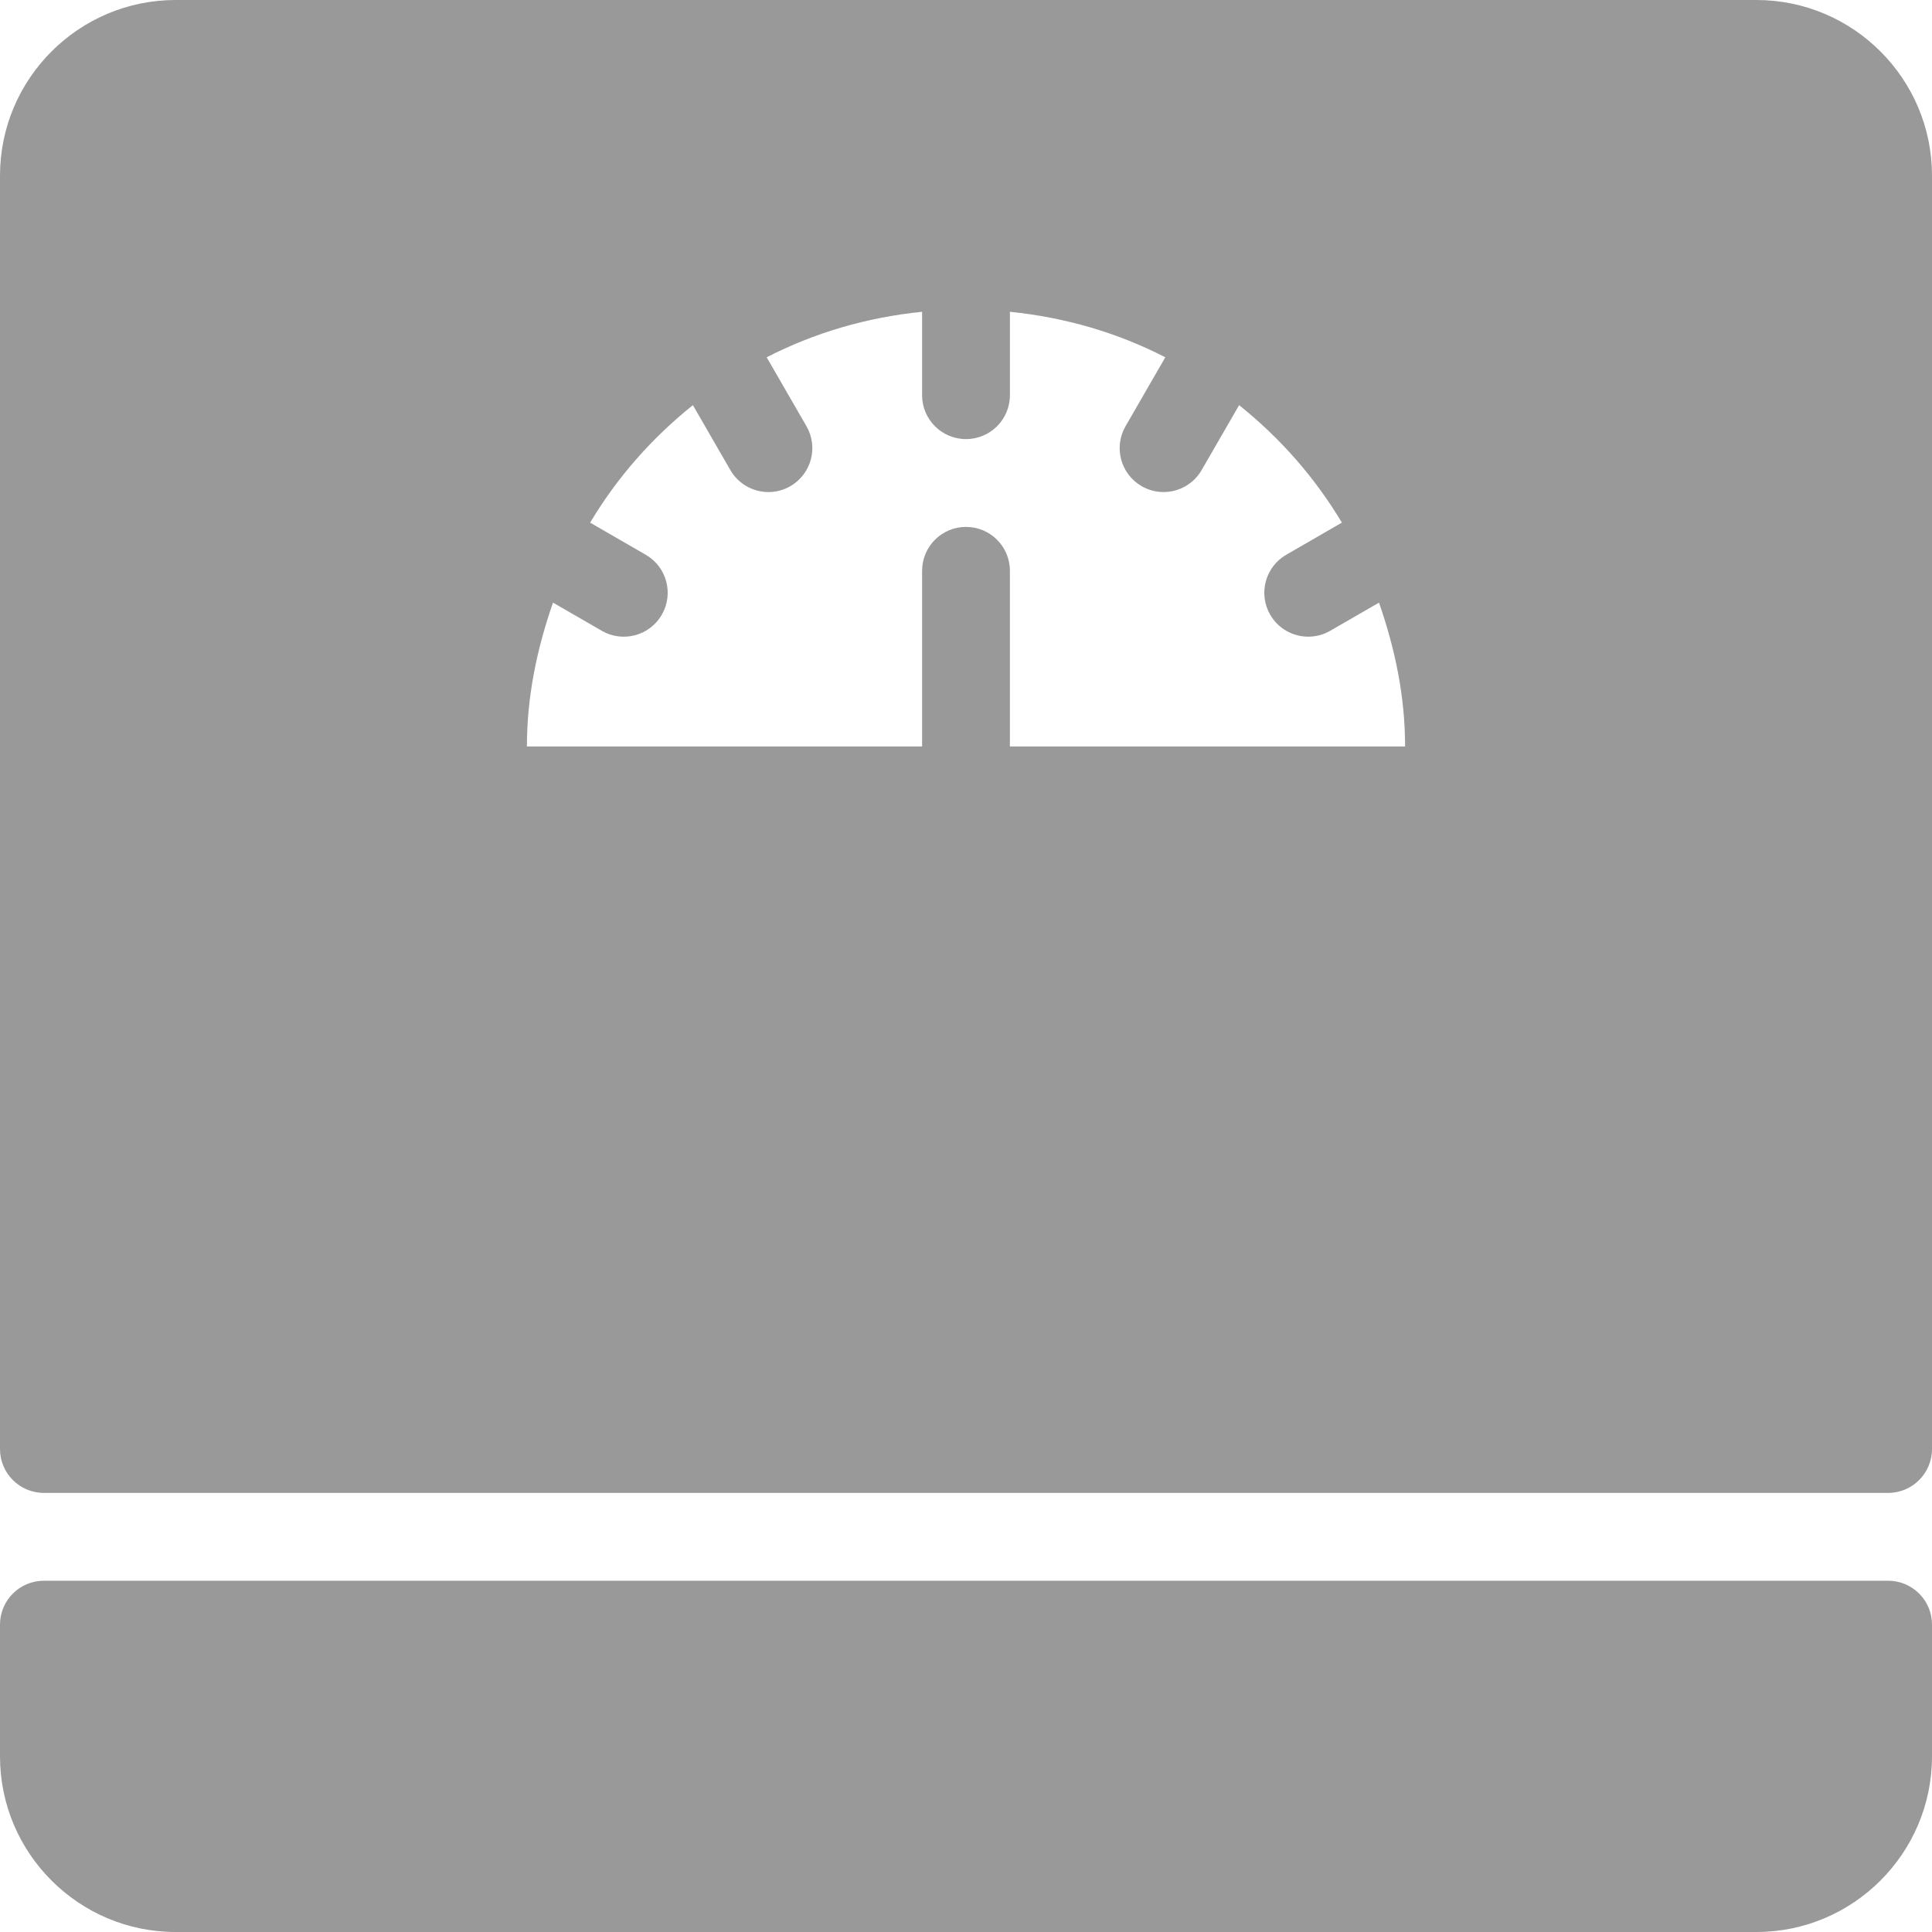
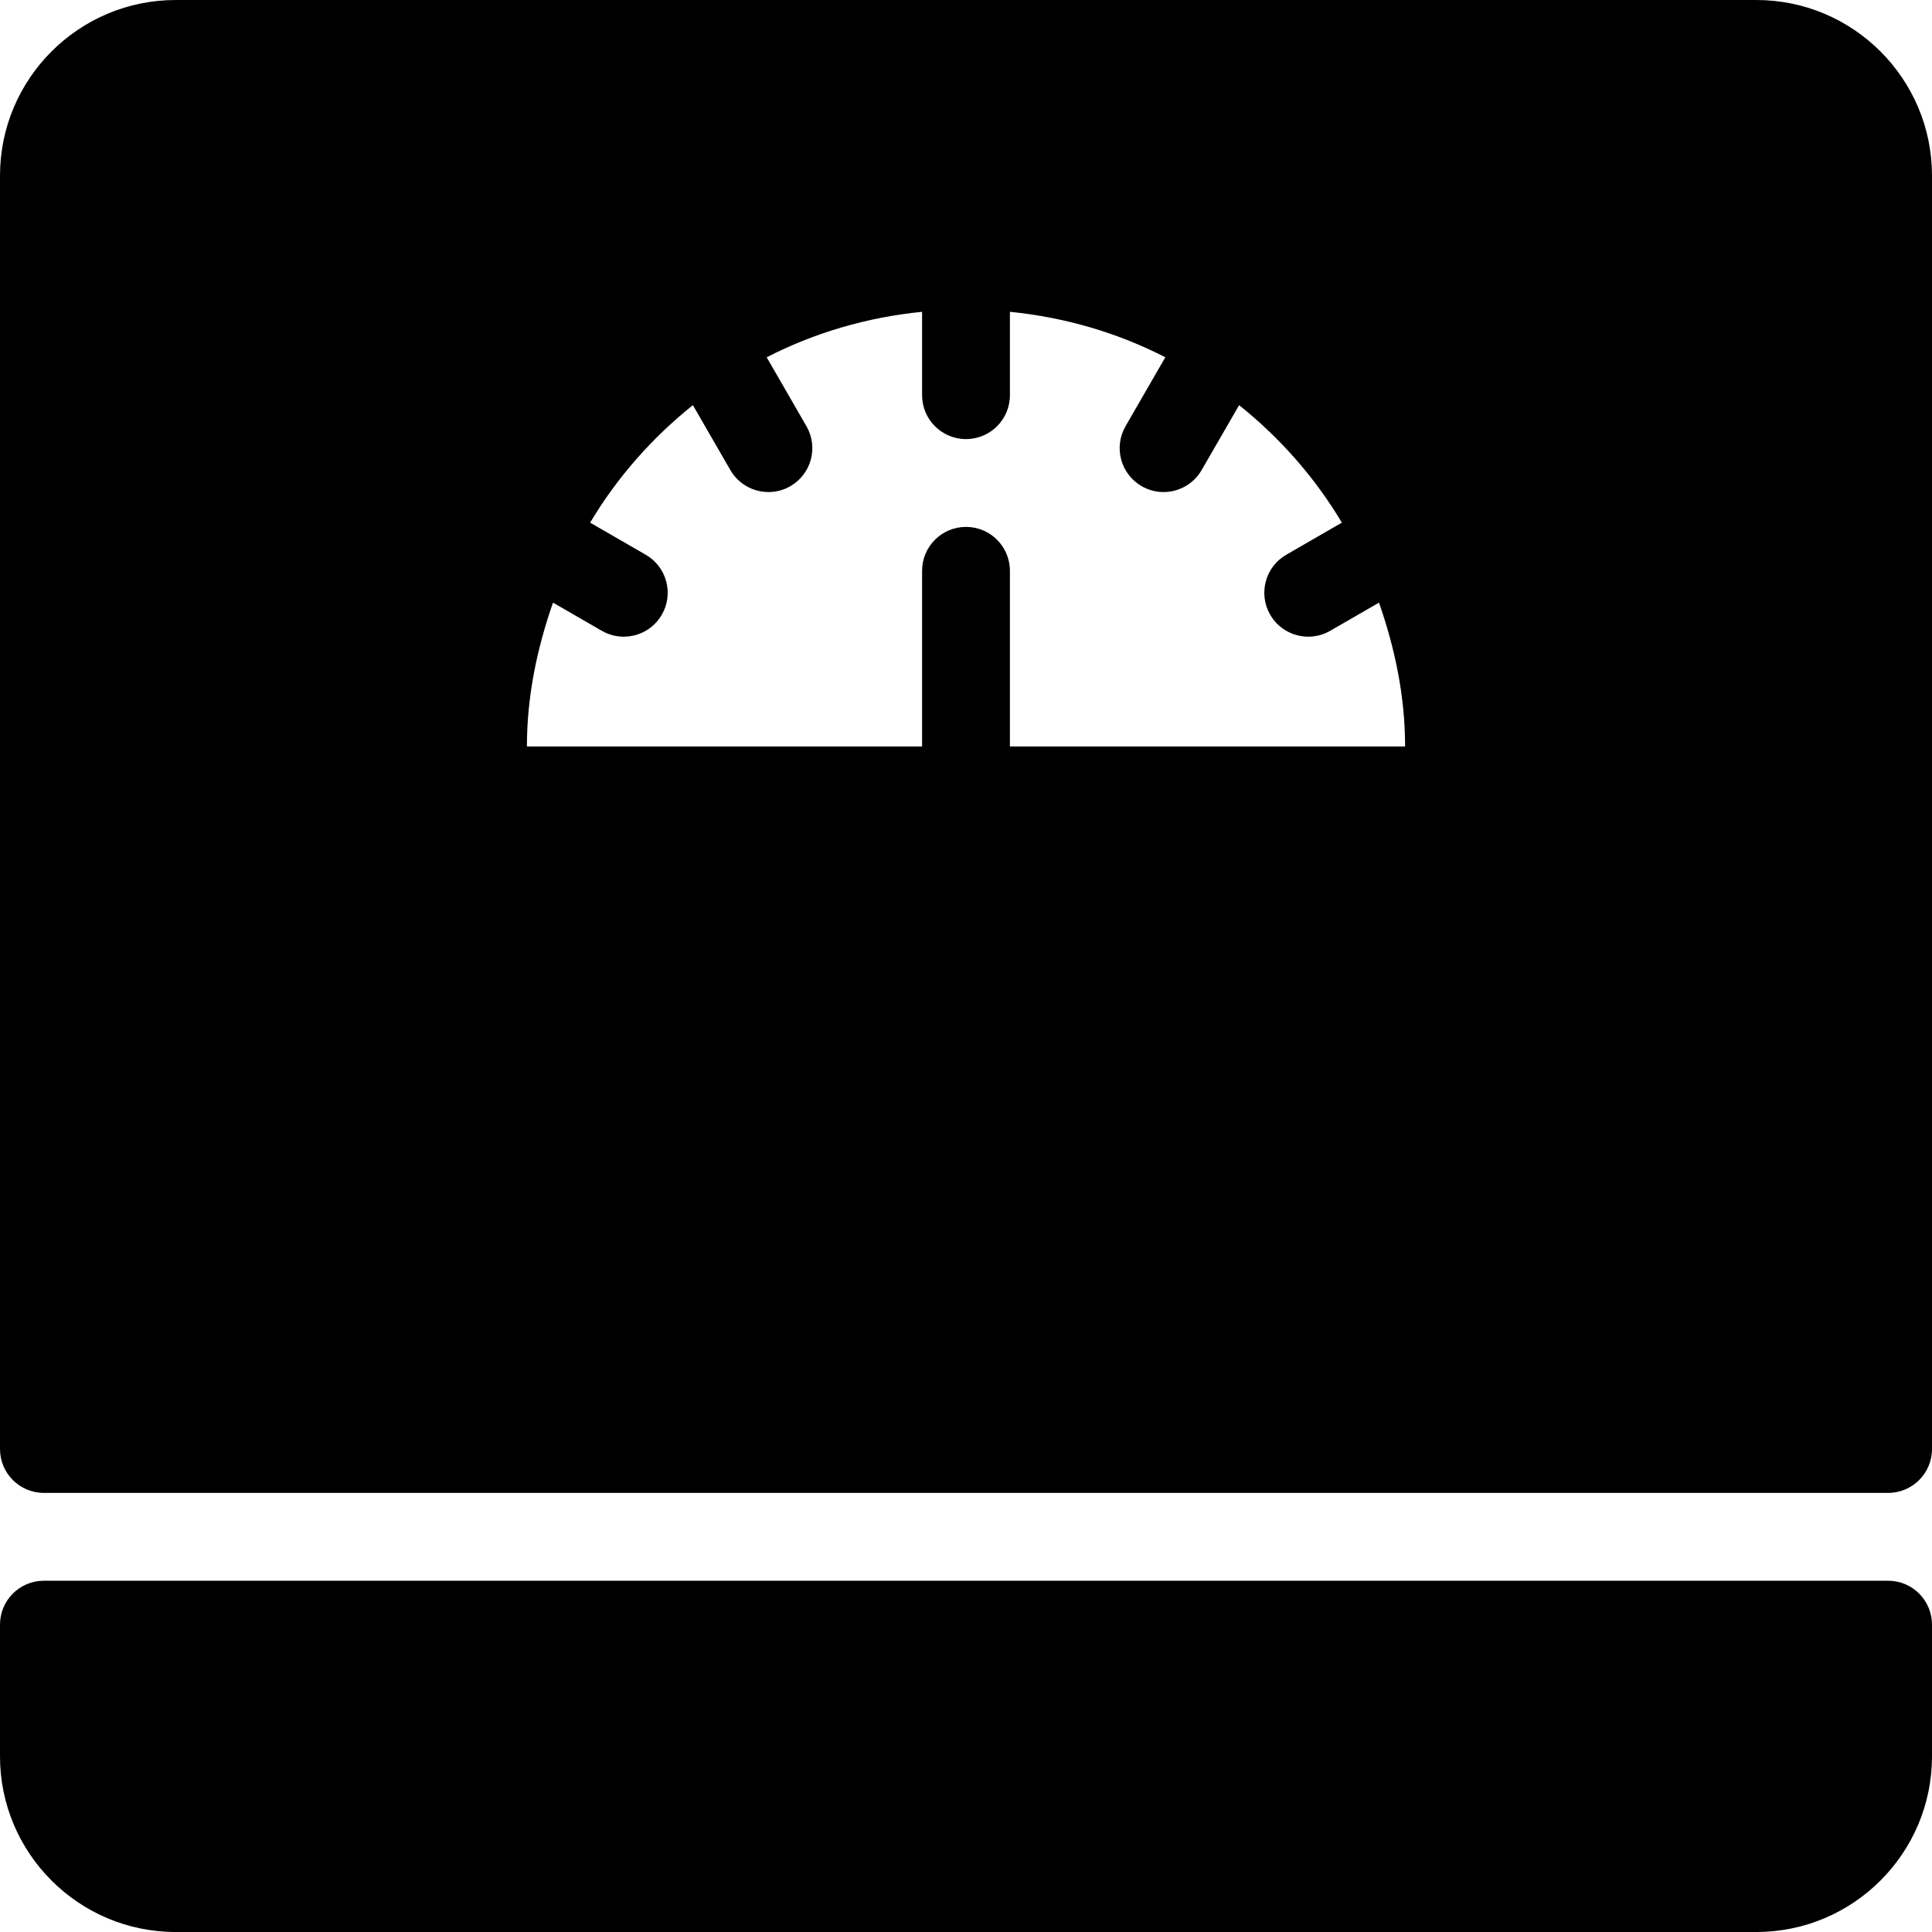
<svg xmlns="http://www.w3.org/2000/svg" version="1.1" id="Capa_1" x="0px" y="0px" viewBox="0 0 469.333 469.333" style="enable-background:new 0 0 469.333 469.333;" xml:space="preserve">
  <g>
    <g>
      <g>
-         <path fill="rgba(0,0,0,0.4)" d="M458.667,384h-448C4.771,384,0,388.771,0,394.667v32c0,23.531,19.135,42.667,42.667,42.667h384     c23.531,0,42.667-19.135,42.667-42.667v-32C469.333,388.771,464.563,384,458.667,384z" />
-         <path fill="rgba(0,0,0,0.4)" d="M426.667,0h-384C19.135,0,0,19.135,0,42.667V352c0,5.896,4.771,10.667,10.667,10.667h448     c5.896,0,10.667-4.771,10.667-10.667V42.667C469.333,19.135,450.198,0,426.667,0z M245.333,181.333v-42.667     c0-5.896-4.771-10.667-10.667-10.667S224,132.771,224,138.667v42.667h-96c0-12.307,2.505-23.939,6.34-34.939l11.858,6.845     c1.677,0.969,3.51,1.427,5.323,1.427c3.688,0,7.271-1.917,9.25-5.333c2.948-5.104,1.198-11.625-3.906-14.573l-13.507-7.797     c6.565-10.999,15.014-20.573,24.961-28.544l9.108,15.779c1.979,3.417,5.563,5.333,9.25,5.333c1.813,0,3.646-0.458,5.323-1.427     c5.104-2.948,6.854-9.469,3.906-14.573l-9.66-16.736c11.552-5.932,24.234-9.691,37.754-11.053V96     c0,5.896,4.771,10.667,10.667,10.667s10.667-4.771,10.667-10.667V75.742c13.52,1.362,26.202,5.121,37.754,11.053l-9.66,16.736     c-2.948,5.104-1.198,11.625,3.906,14.573c1.677,0.969,3.51,1.427,5.323,1.427c3.688,0,7.271-1.917,9.25-5.333l9.108-15.779     c9.947,7.971,18.396,17.546,24.961,28.544l-13.507,7.797c-5.104,2.948-6.854,9.469-3.906,14.573     c1.979,3.417,5.563,5.333,9.25,5.333c1.813,0,3.646-0.458,5.323-1.427l11.858-6.845c3.835,11,6.34,22.632,6.34,34.939H245.333z" />
+         <path d="M458.667,384h-448C4.771,384,0,388.771,0,394.667v32c0,23.531,19.135,42.667,42.667,42.667h384     c23.531,0,42.667-19.135,42.667-42.667v-32C469.333,388.771,464.563,384,458.667,384z" />
+         <path d="M426.667,0h-384C19.135,0,0,19.135,0,42.667V352c0,5.896,4.771,10.667,10.667,10.667h448     c5.896,0,10.667-4.771,10.667-10.667V42.667C469.333,19.135,450.198,0,426.667,0z M245.333,181.333v-42.667     c0-5.896-4.771-10.667-10.667-10.667S224,132.771,224,138.667v42.667h-96c0-12.307,2.505-23.939,6.34-34.939l11.858,6.845     c1.677,0.969,3.51,1.427,5.323,1.427c3.688,0,7.271-1.917,9.25-5.333c2.948-5.104,1.198-11.625-3.906-14.573l-13.507-7.797     c6.565-10.999,15.014-20.573,24.961-28.544l9.108,15.779c1.979,3.417,5.563,5.333,9.25,5.333c1.813,0,3.646-0.458,5.323-1.427     c5.104-2.948,6.854-9.469,3.906-14.573l-9.66-16.736c11.552-5.932,24.234-9.691,37.754-11.053V96     c0,5.896,4.771,10.667,10.667,10.667s10.667-4.771,10.667-10.667V75.742c13.52,1.362,26.202,5.121,37.754,11.053l-9.66,16.736     c-2.948,5.104-1.198,11.625,3.906,14.573c1.677,0.969,3.51,1.427,5.323,1.427c3.688,0,7.271-1.917,9.25-5.333l9.108-15.779     c9.947,7.971,18.396,17.546,24.961,28.544l-13.507,7.797c-5.104,2.948-6.854,9.469-3.906,14.573     c1.979,3.417,5.563,5.333,9.25,5.333c1.813,0,3.646-0.458,5.323-1.427l11.858-6.845c3.835,11,6.34,22.632,6.34,34.939H245.333z" />
      </g>
    </g>
  </g>
  <g>
</g>
  <g>
</g>
  <g>
</g>
  <g>
</g>
  <g>
</g>
  <g>
</g>
  <g>
</g>
  <g>
</g>
  <g>
</g>
  <g>
</g>
  <g>
</g>
  <g>
</g>
  <g>
</g>
  <g>
</g>
  <g>
</g>
</svg>
